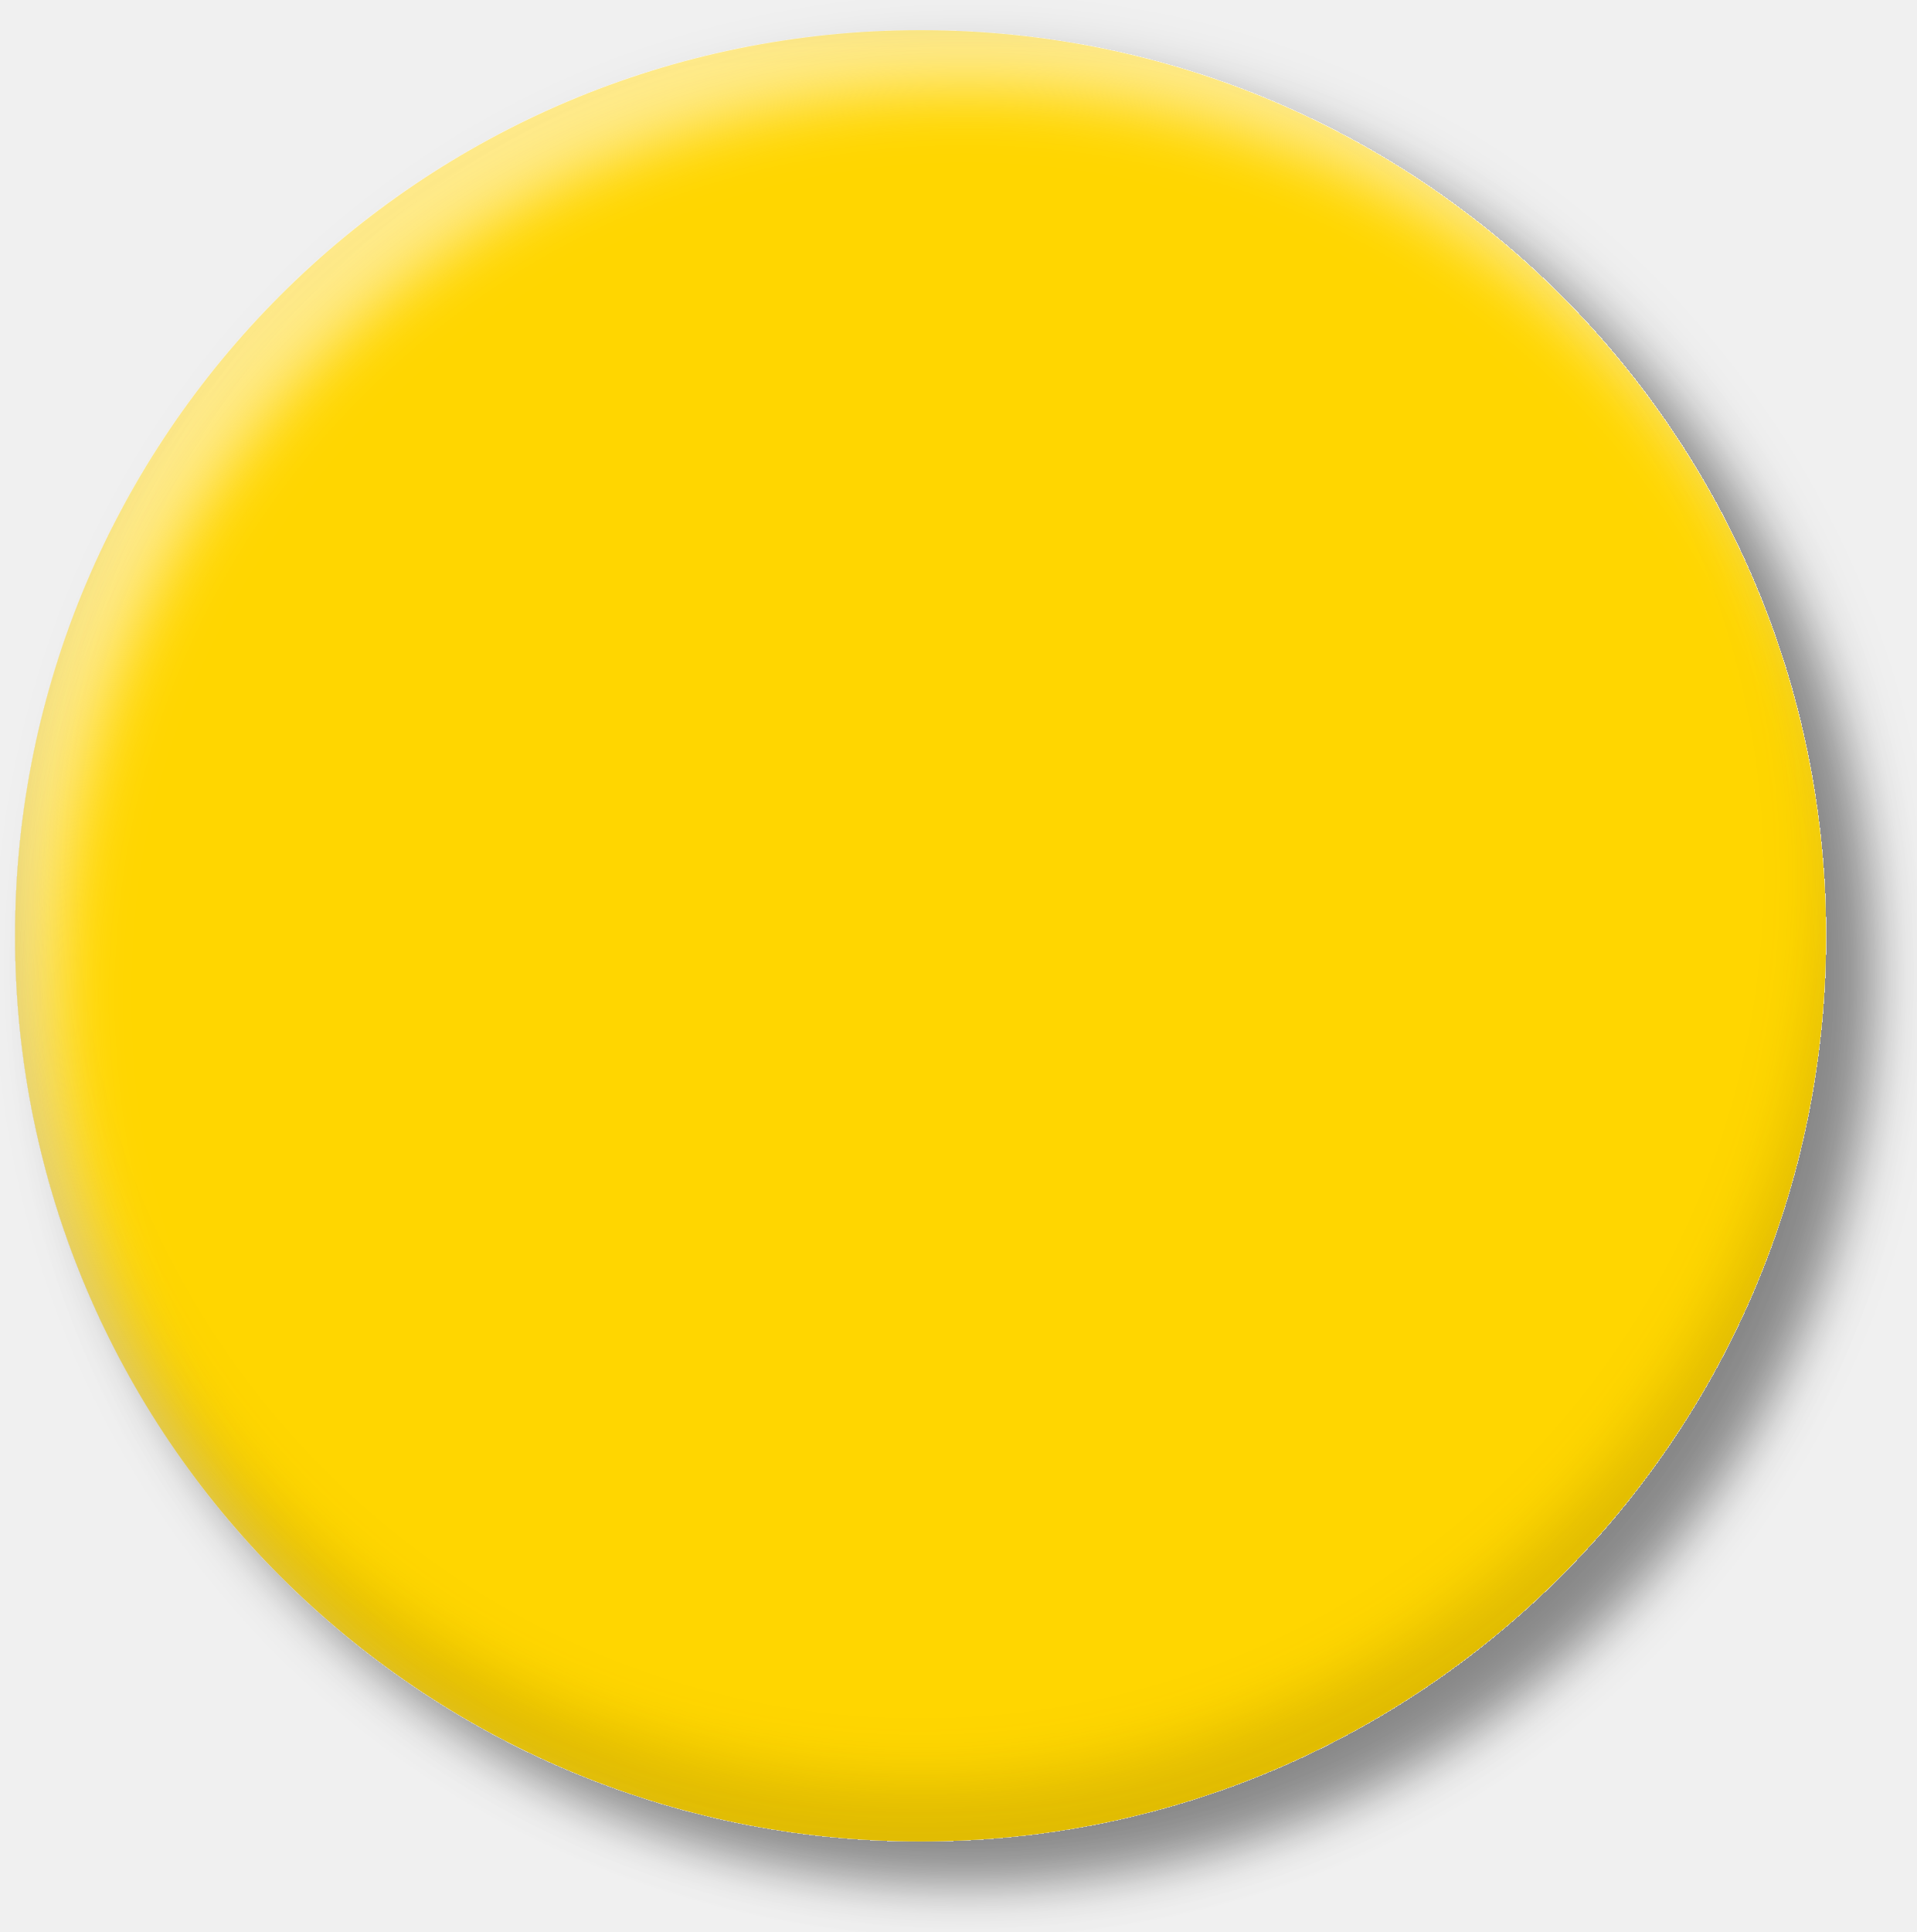
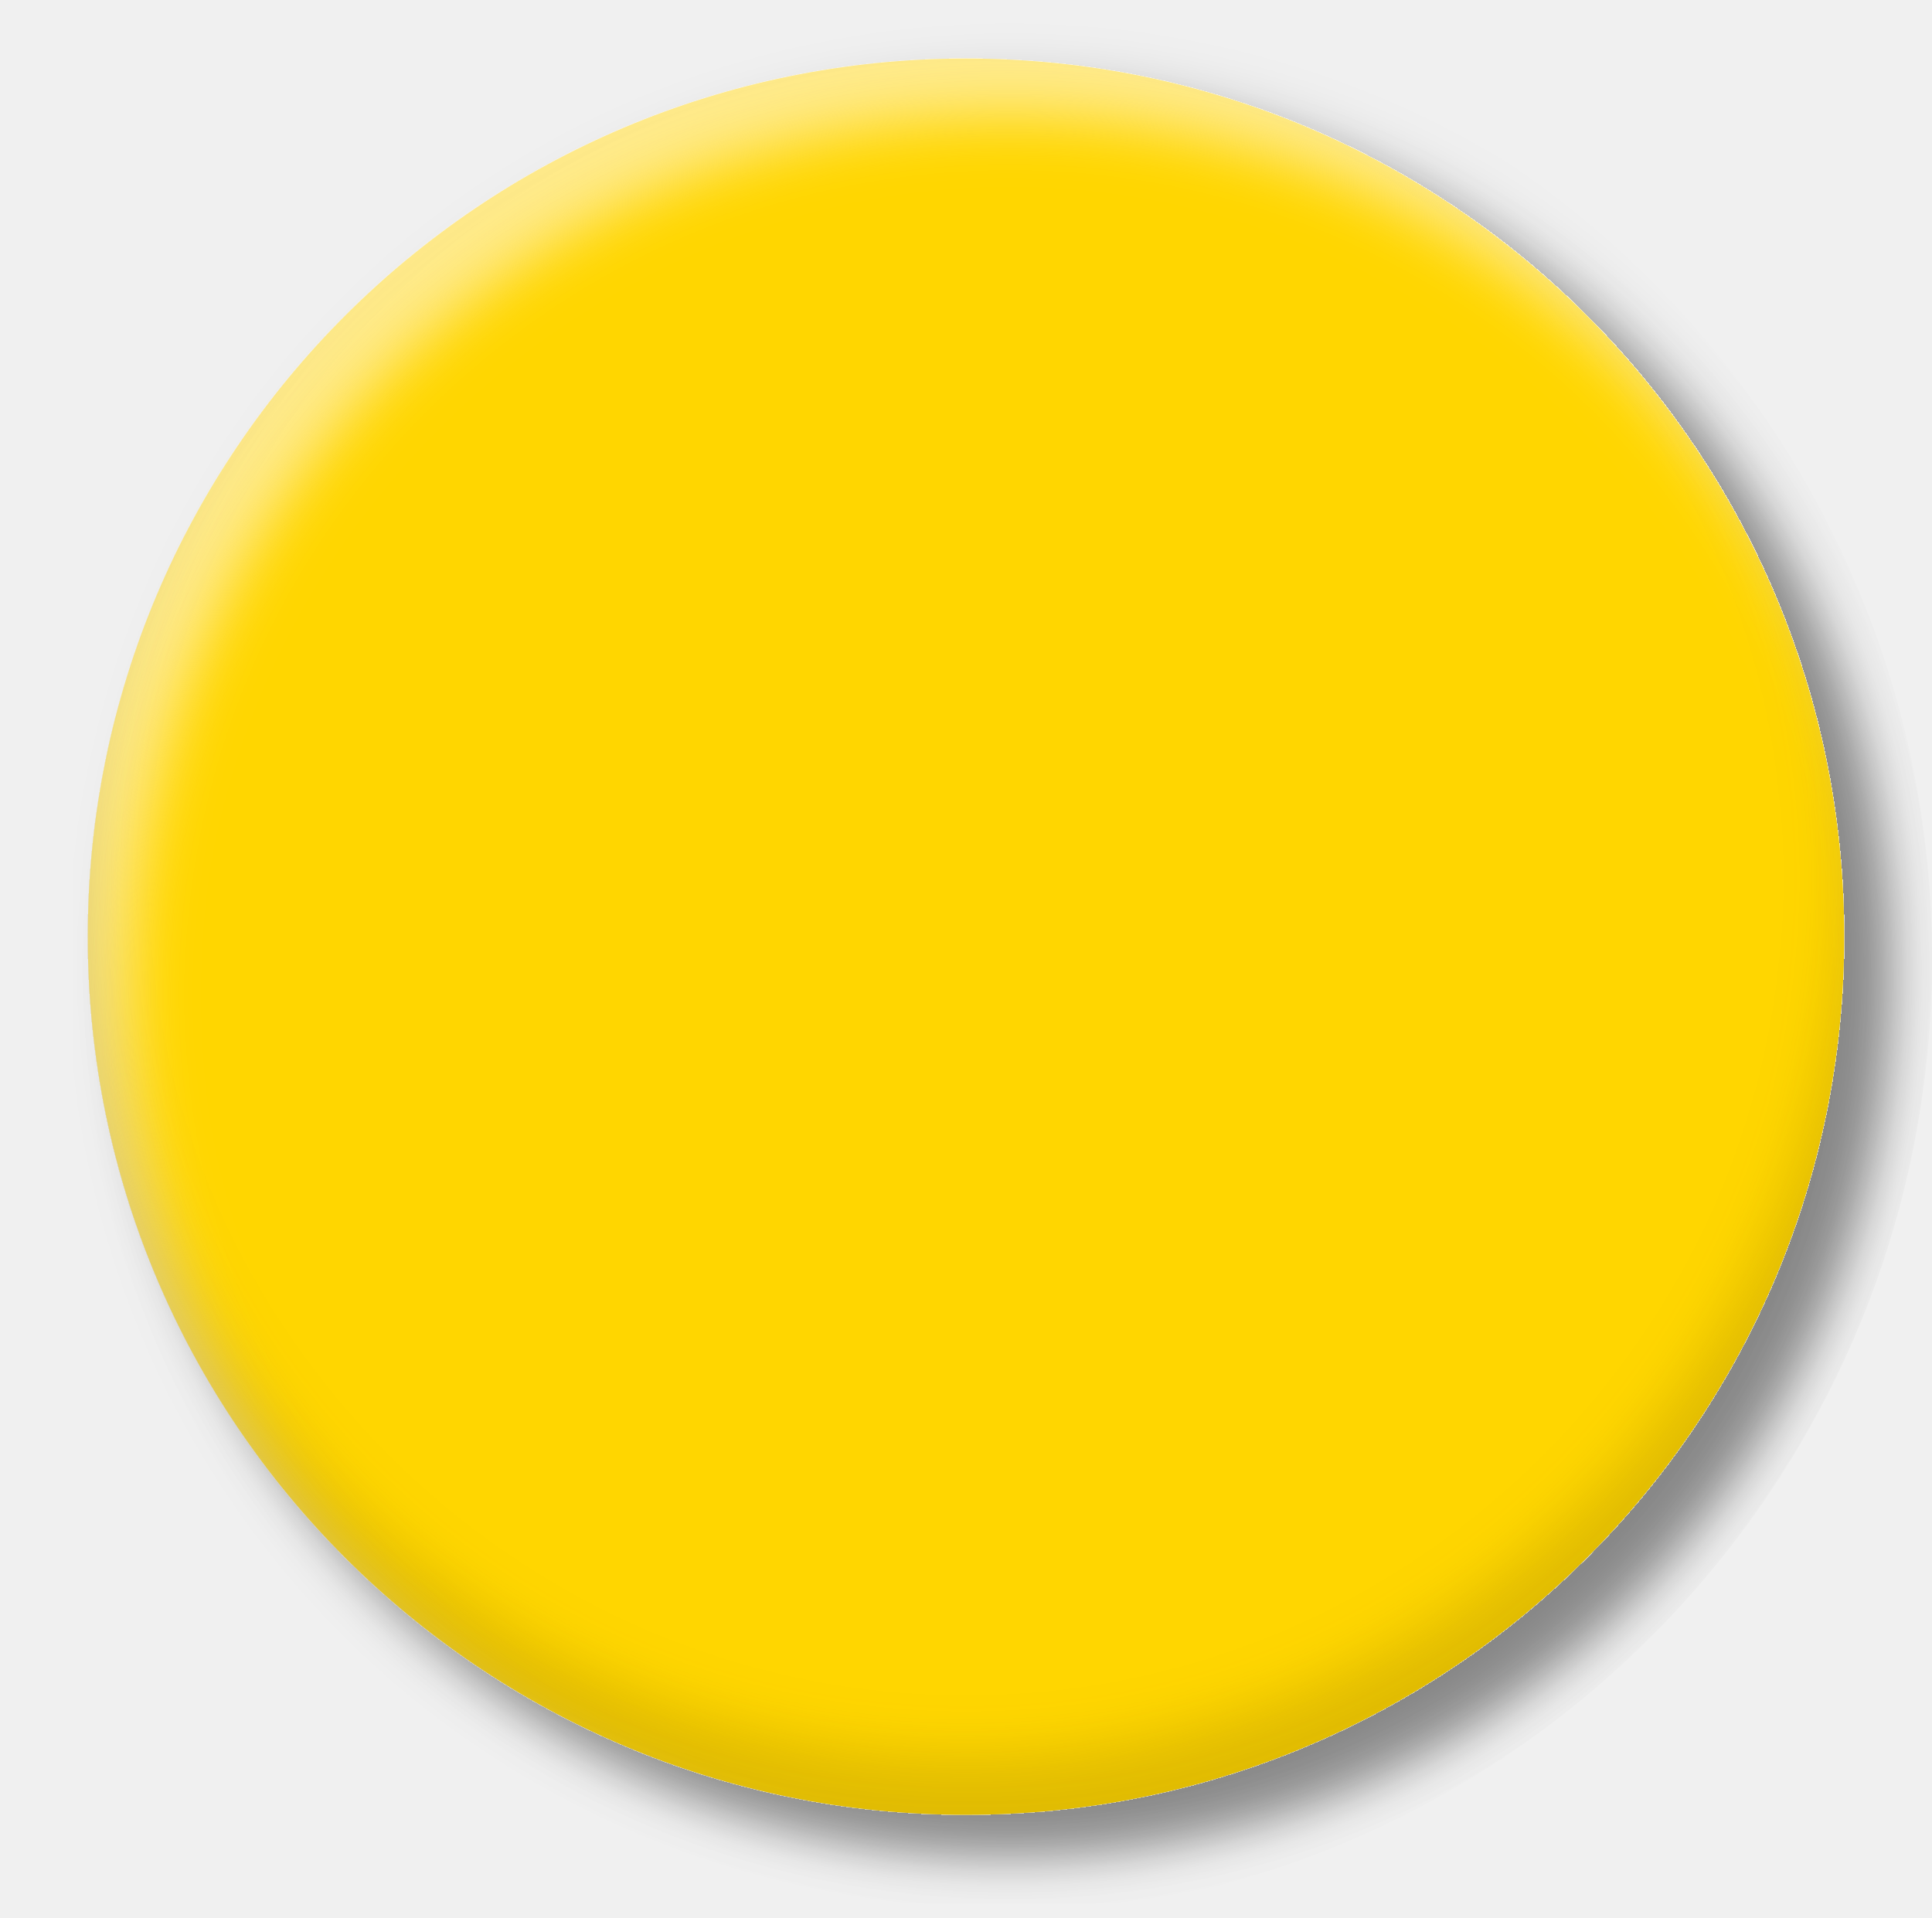
- <svg xmlns="http://www.w3.org/2000/svg" width="127" height="128" viewBox="0 0 127 128" fill="none">
-   <g filter="url(#filter0_ddii_1175_36)">
-     <circle cx="61" cy="62" r="60" fill="#FFD600" />
+ <svg xmlns="http://www.w3.org/2000/svg" width="132" height="131" viewBox="0 0 132 131" fill="none">
+   <g clip-path="url(#clip0_7_2)">
+     <g filter="url(#filter0_ddii_7_2)">
+       <circle cx="66" cy="64" r="60" fill="#FFD600" />
+     </g>
  </g>
  <defs>
-     <filter id="filter0_ddii_1175_36" x="0" y="-2" width="128" height="130" filterUnits="userSpaceOnUse" color-interpolation-filters="sRGB">
+     <filter id="filter0_ddii_7_2" x="5" y="0" width="128" height="130" filterUnits="userSpaceOnUse" color-interpolation-filters="sRGB">
      <feFlood flood-opacity="0" result="BackgroundImageFix" />
      <feColorMatrix in="SourceAlpha" type="matrix" values="0 0 0 0 0 0 0 0 0 0 0 0 0 0 0 0 0 0 127 0" result="hardAlpha" />
      <feOffset dx="3" dy="2" />
      <feGaussianBlur stdDeviation="2" />
      <feComposite in2="hardAlpha" operator="out" />
      <feColorMatrix type="matrix" values="0 0 0 0 0 0 0 0 0 0 0 0 0 0 0 0 0 0 0.25 0" />
-       <feBlend mode="normal" in2="BackgroundImageFix" result="effect1_dropShadow_1175_36" />
+       <feBlend mode="normal" in2="BackgroundImageFix" result="effect1_dropShadow_7_2" />
      <feColorMatrix in="SourceAlpha" type="matrix" values="0 0 0 0 0 0 0 0 0 0 0 0 0 0 0 0 0 0 127 0" result="hardAlpha" />
      <feOffset dx="3" dy="3" />
      <feGaussianBlur stdDeviation="1.5" />
      <feComposite in2="hardAlpha" operator="out" />
      <feColorMatrix type="matrix" values="0 0 0 0 0 0 0 0 0 0 0 0 0 0 0 0 0 0 0.25 0" />
-       <feBlend mode="normal" in2="effect1_dropShadow_1175_36" result="effect2_dropShadow_1175_36" />
-       <feBlend mode="normal" in="SourceGraphic" in2="effect2_dropShadow_1175_36" result="shape" />
+       <feBlend mode="normal" in2="effect1_dropShadow_7_2" result="effect2_dropShadow_7_2" />
+       <feBlend mode="normal" in="SourceGraphic" in2="effect2_dropShadow_7_2" result="shape" />
      <feColorMatrix in="SourceAlpha" type="matrix" values="0 0 0 0 0 0 0 0 0 0 0 0 0 0 0 0 0 0 127 0" result="hardAlpha" />
      <feOffset dx="3" dy="4" />
      <feGaussianBlur stdDeviation="2" />
      <feComposite in2="hardAlpha" operator="arithmetic" k2="-1" k3="1" />
      <feColorMatrix type="matrix" values="0 0 0 0 0.996 0 0 0 0 0.97 0 0 0 0 0.905 0 0 0 0.6 0" />
-       <feBlend mode="normal" in2="shape" result="effect3_innerShadow_1175_36" />
+       <feBlend mode="normal" in2="shape" result="effect3_innerShadow_7_2" />
      <feColorMatrix in="SourceAlpha" type="matrix" values="0 0 0 0 0 0 0 0 0 0 0 0 0 0 0 0 0 0 127 0" result="hardAlpha" />
      <feOffset dy="-4" />
      <feGaussianBlur stdDeviation="2" />
      <feComposite in2="hardAlpha" operator="arithmetic" k2="-1" k3="1" />
      <feColorMatrix type="matrix" values="0 0 0 0 0.329 0 0 0 0 0.26 0 0 0 0 0.016 0 0 0 0.18 0" />
-       <feBlend mode="normal" in2="effect3_innerShadow_1175_36" result="effect4_innerShadow_1175_36" />
+       <feBlend mode="normal" in2="effect3_innerShadow_7_2" result="effect4_innerShadow_7_2" />
    </filter>
+     <clipPath id="clip0_7_2">
+       <rect width="132" height="131" rx="65.5" fill="white" />
+     </clipPath>
  </defs>
</svg>
